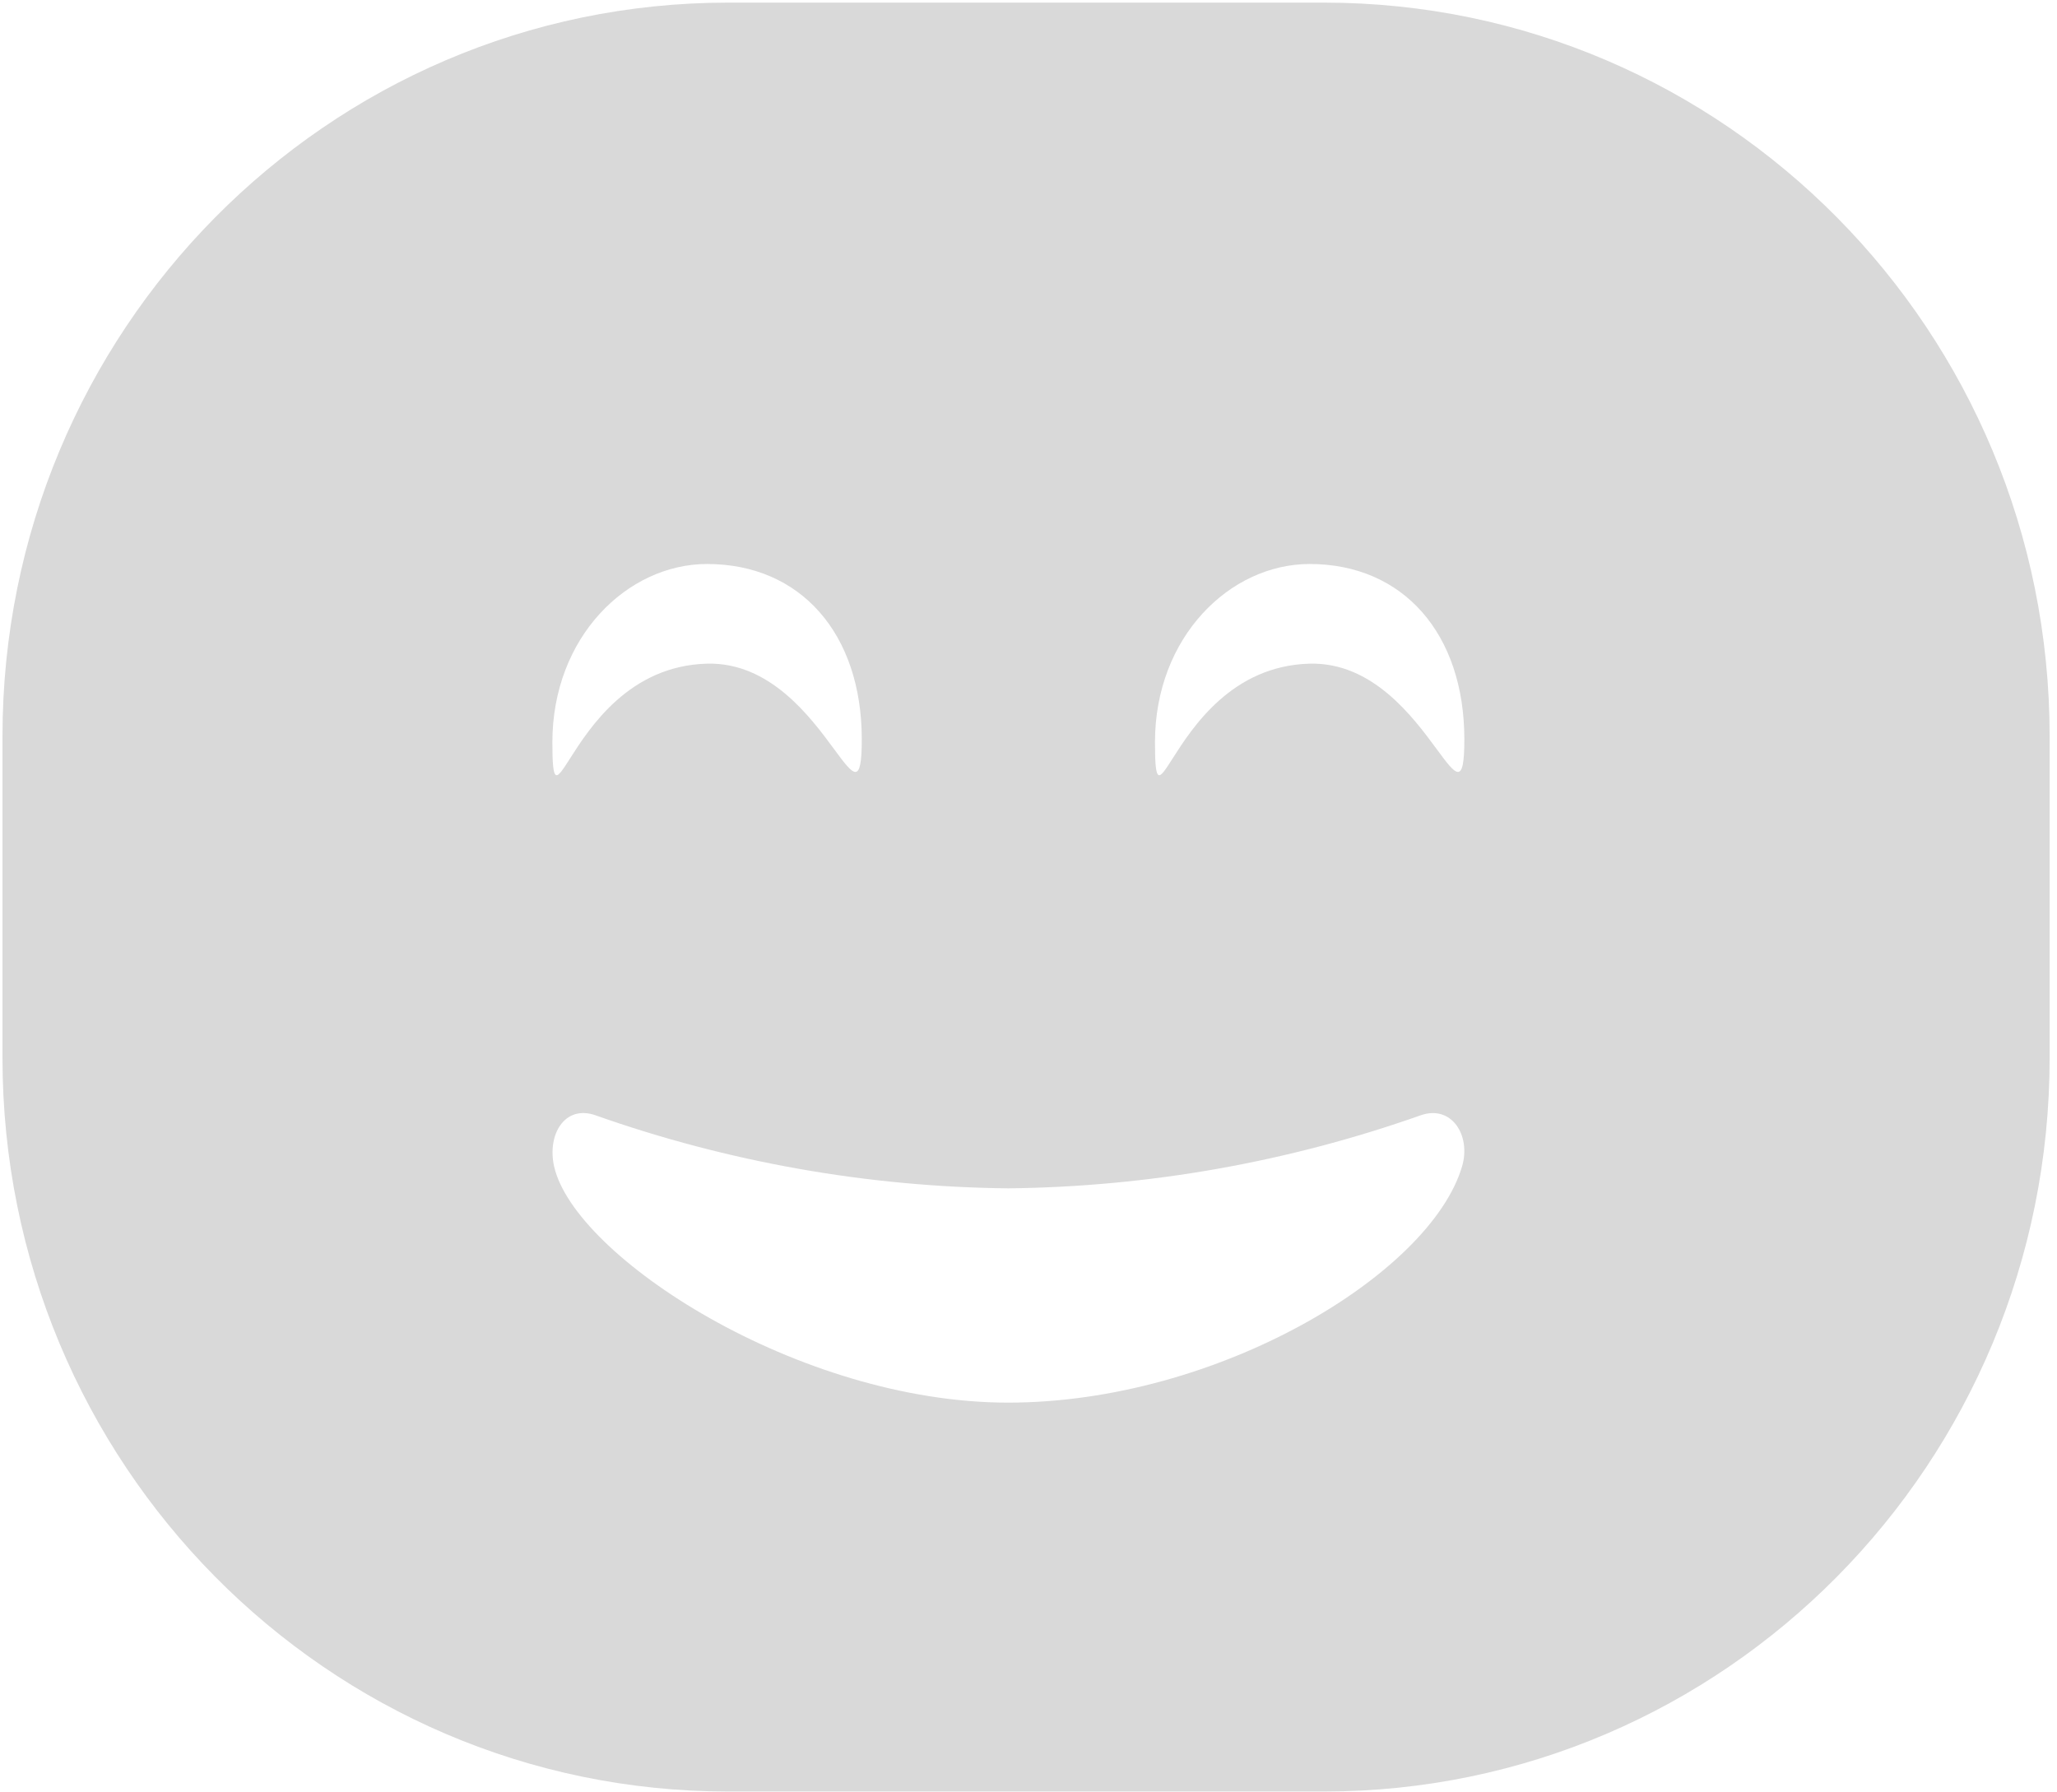
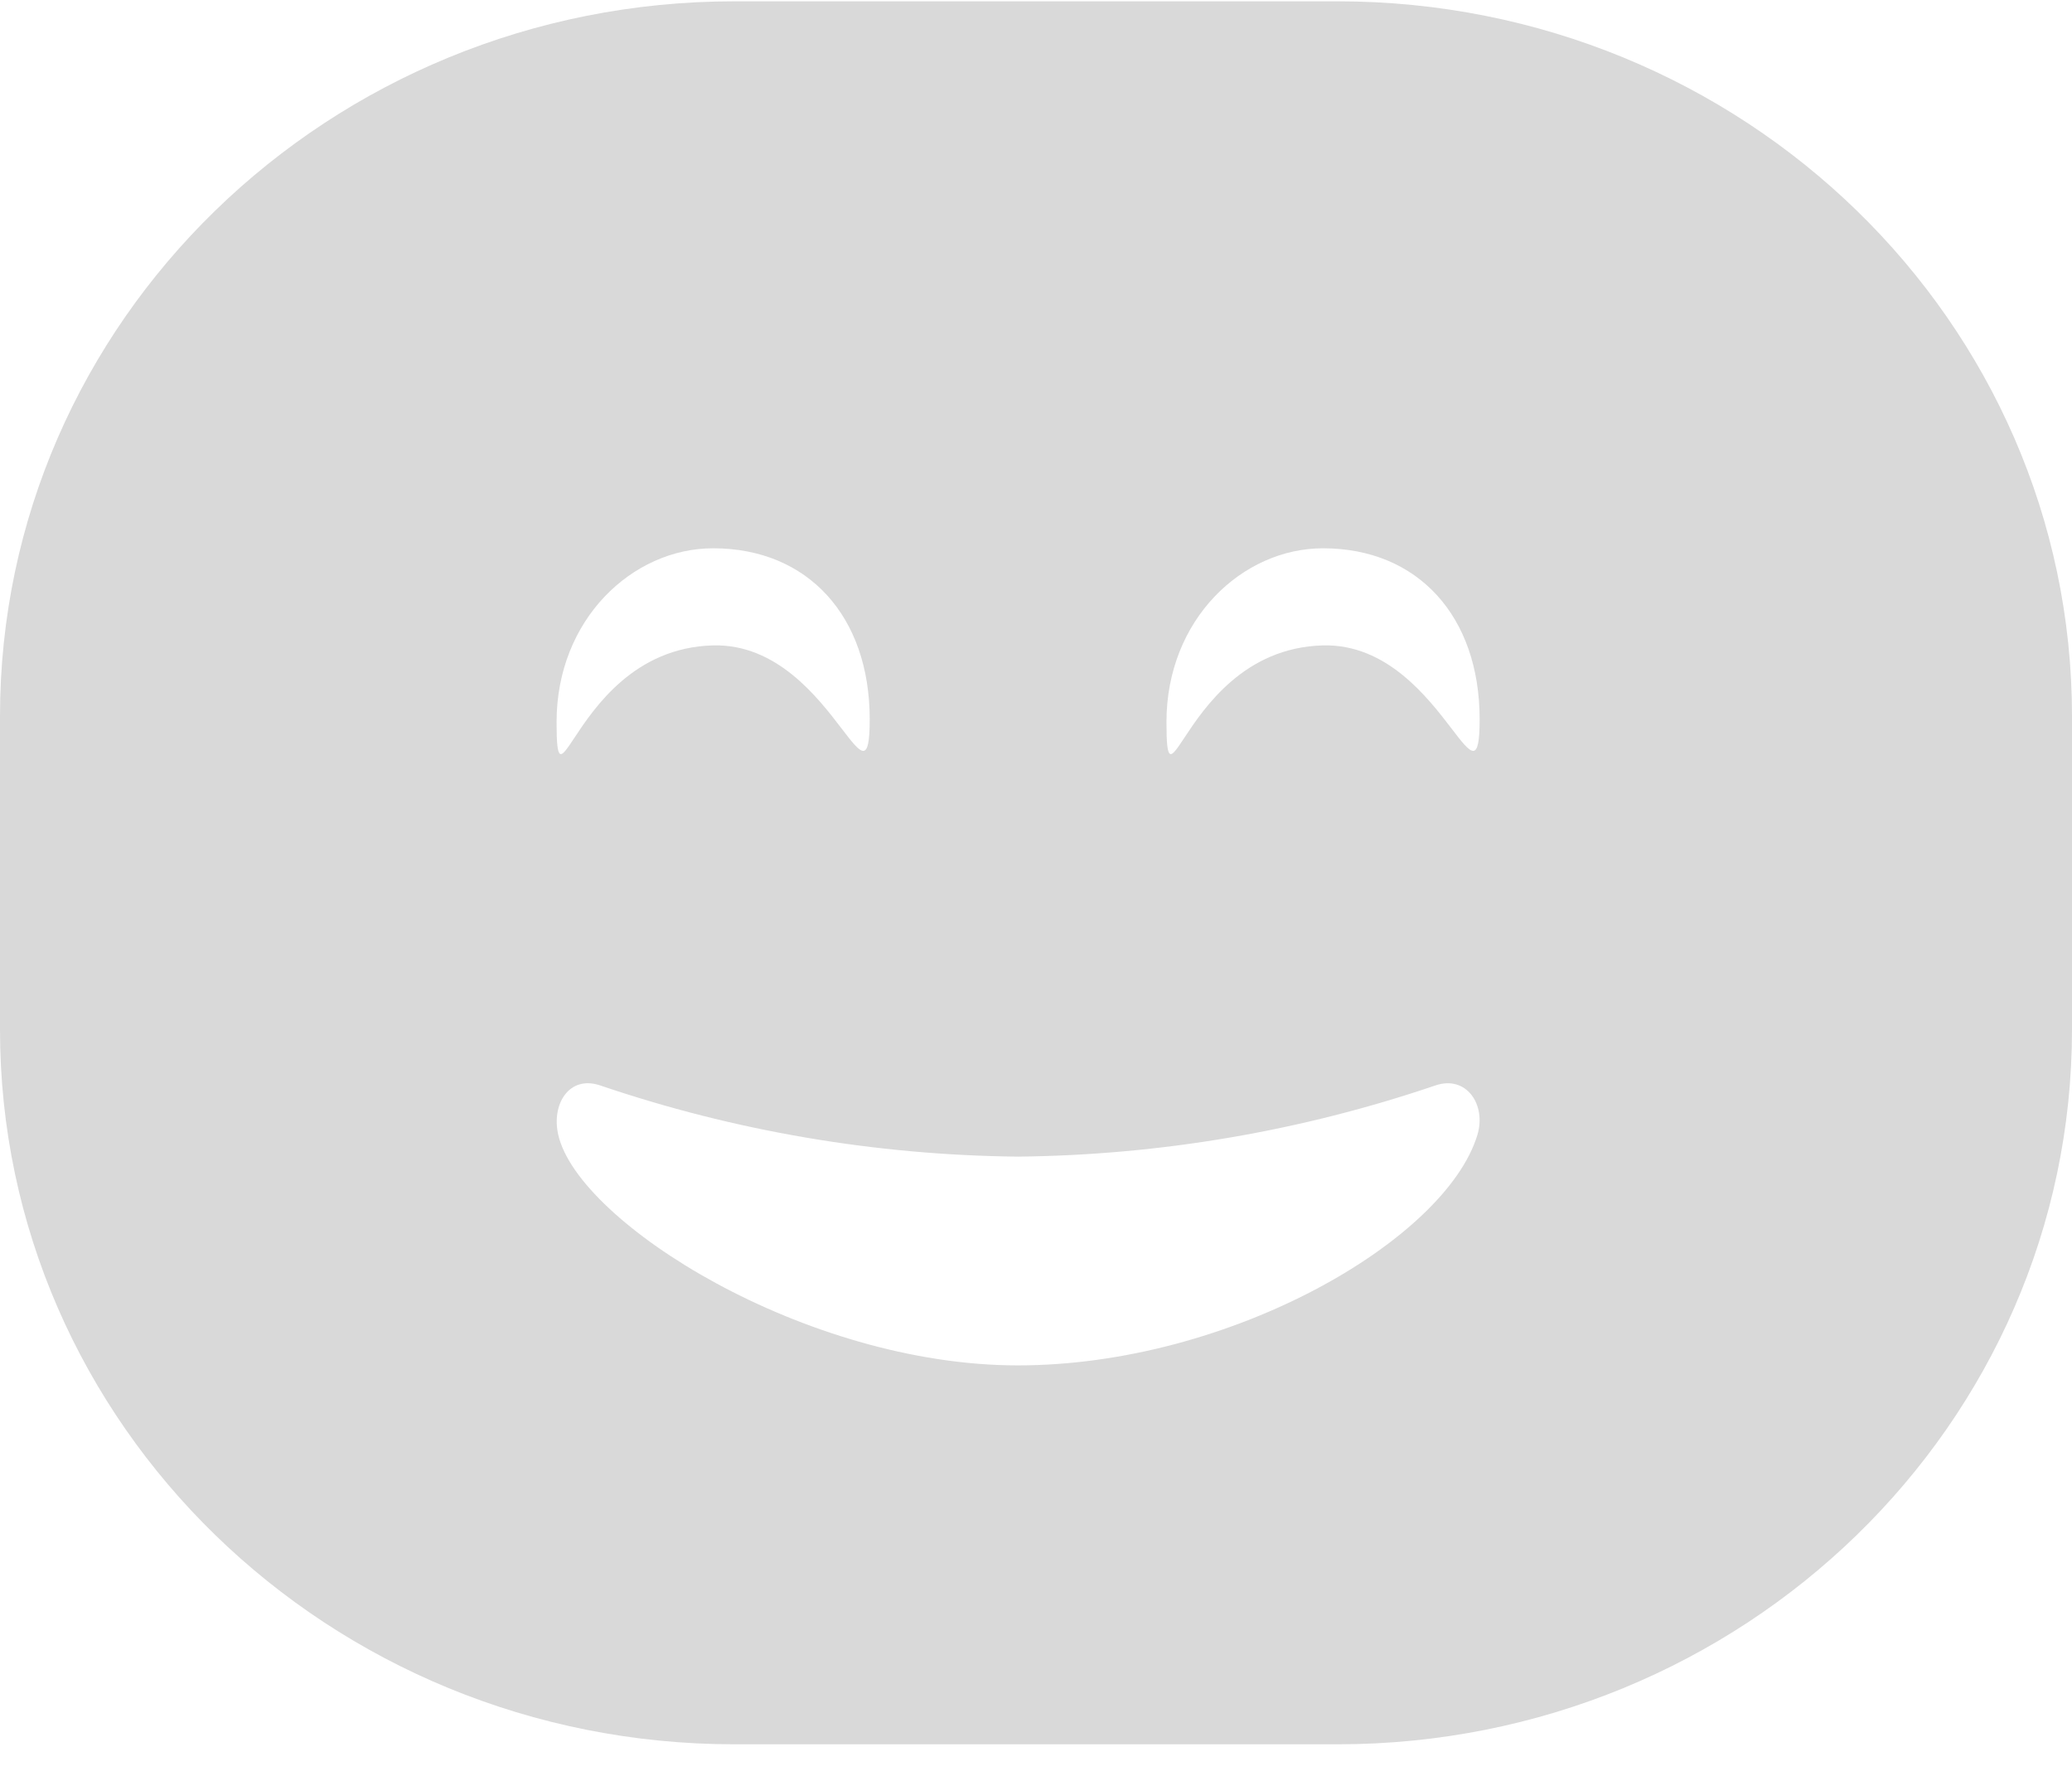
- <svg xmlns="http://www.w3.org/2000/svg" width="62" height="54" viewBox="0 0 62 54" fill="none">
-   <path fill-rule="evenodd" clip-rule="evenodd" d="M21.95 0.079H39.903C51.984 0.079 61.778 9.98 61.778 22.194V31.886C61.778 44.099 51.984 54 39.903 54H21.95C9.868 54 0.075 44.099 0.075 31.886V22.194C0.075 9.98 9.868 0.079 21.95 0.079ZM25.144 22.585C25.728 23.377 25.975 23.712 25.975 22.286C25.975 19.106 24.136 17 21.312 17C18.907 17 16.649 19.203 16.649 22.375C16.649 23.696 16.76 23.523 17.18 22.864C17.769 21.941 18.964 20.066 21.312 20.004C23.207 19.956 24.429 21.614 25.144 22.585ZM44.137 22.286C44.137 23.712 43.891 23.377 43.307 22.585C42.592 21.614 41.37 19.956 39.475 20.004C37.126 20.066 35.931 21.941 35.343 22.864C34.922 23.523 34.812 23.696 34.812 22.374C34.812 19.203 37.069 17 39.475 17C42.298 17 44.137 19.106 44.137 22.286ZM44.068 35.159C44.346 34.216 43.745 33.291 42.821 33.617C38.822 35.03 34.621 35.774 30.385 35.819C26.148 35.774 21.948 35.03 17.948 33.617C17.024 33.291 16.484 34.198 16.702 35.159C17.312 37.872 24.058 42.278 30.385 42.278C36.712 42.278 43.109 38.401 44.068 35.159Z" fill="#D9D9D9" />
+ <svg xmlns="http://www.w3.org/2000/svg" width="63" height="54" viewBox="0 0 63 54" fill="none">
+   <path fill-rule="evenodd" clip-rule="evenodd" d="M22.335 0.04H40.665C53 0.04 63 9.772 63 21.777V31.303C63 43.308 53 53.04 40.665 53.04H22.335C10 53.04 0 43.308 0 31.303V21.777C0 9.772 10 0.04 22.335 0.04ZM25.596 22.161C26.192 22.94 26.444 23.269 26.444 21.868C26.444 18.742 24.567 16.672 21.683 16.672C19.227 16.672 16.923 18.837 16.923 21.954C16.923 23.254 17.036 23.084 17.465 22.435C18.066 21.528 19.286 19.686 21.683 19.625C23.619 19.577 24.866 21.207 25.596 22.161ZM44.989 21.868C44.989 23.269 44.737 22.94 44.141 22.161C43.41 21.207 42.163 19.577 40.228 19.625C37.83 19.686 36.61 21.528 36.01 22.435C35.58 23.084 35.467 23.254 35.467 21.954C35.467 18.837 37.772 16.672 40.228 16.672C43.111 16.672 44.989 18.742 44.989 21.868ZM44.918 34.52C45.202 33.594 44.588 32.684 43.645 33.005C39.562 34.394 35.273 35.125 30.947 35.17C26.622 35.125 22.333 34.394 18.249 33.005C17.306 32.684 16.754 33.576 16.977 34.52C17.6 37.188 24.487 41.518 30.947 41.518C37.407 41.518 43.939 37.707 44.918 34.52Z" fill="#D9D9D9" />
</svg>
